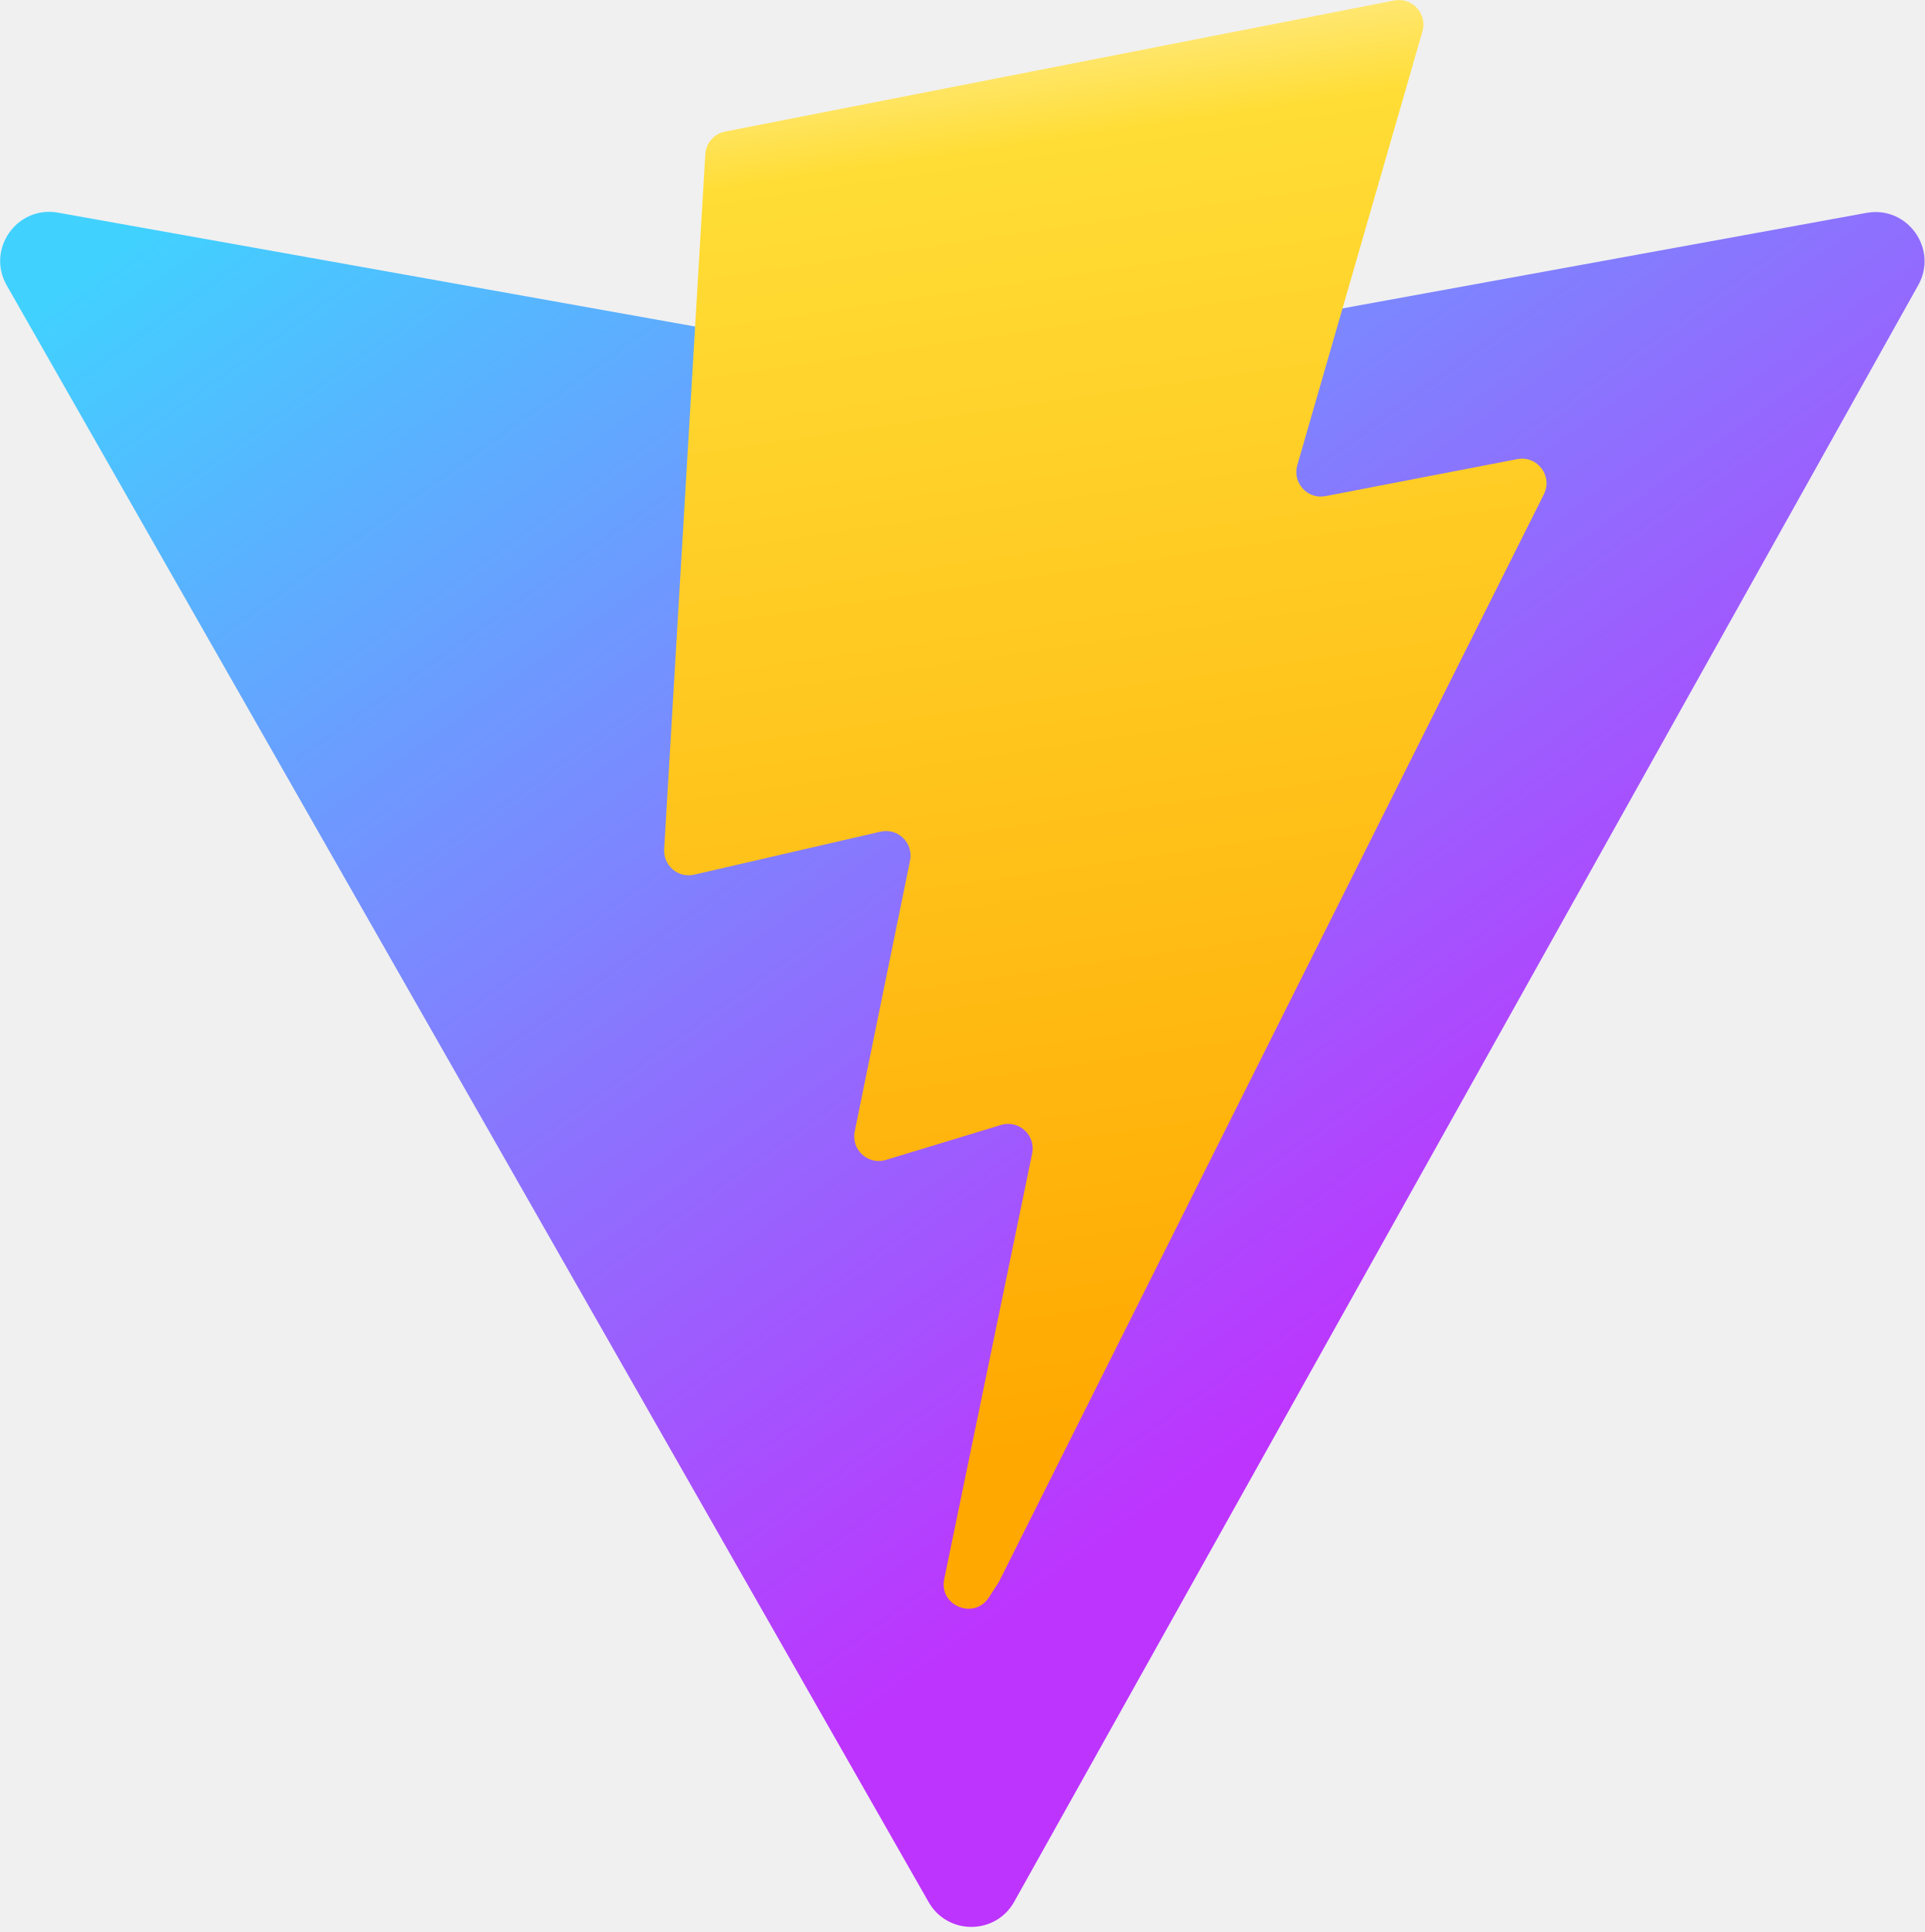
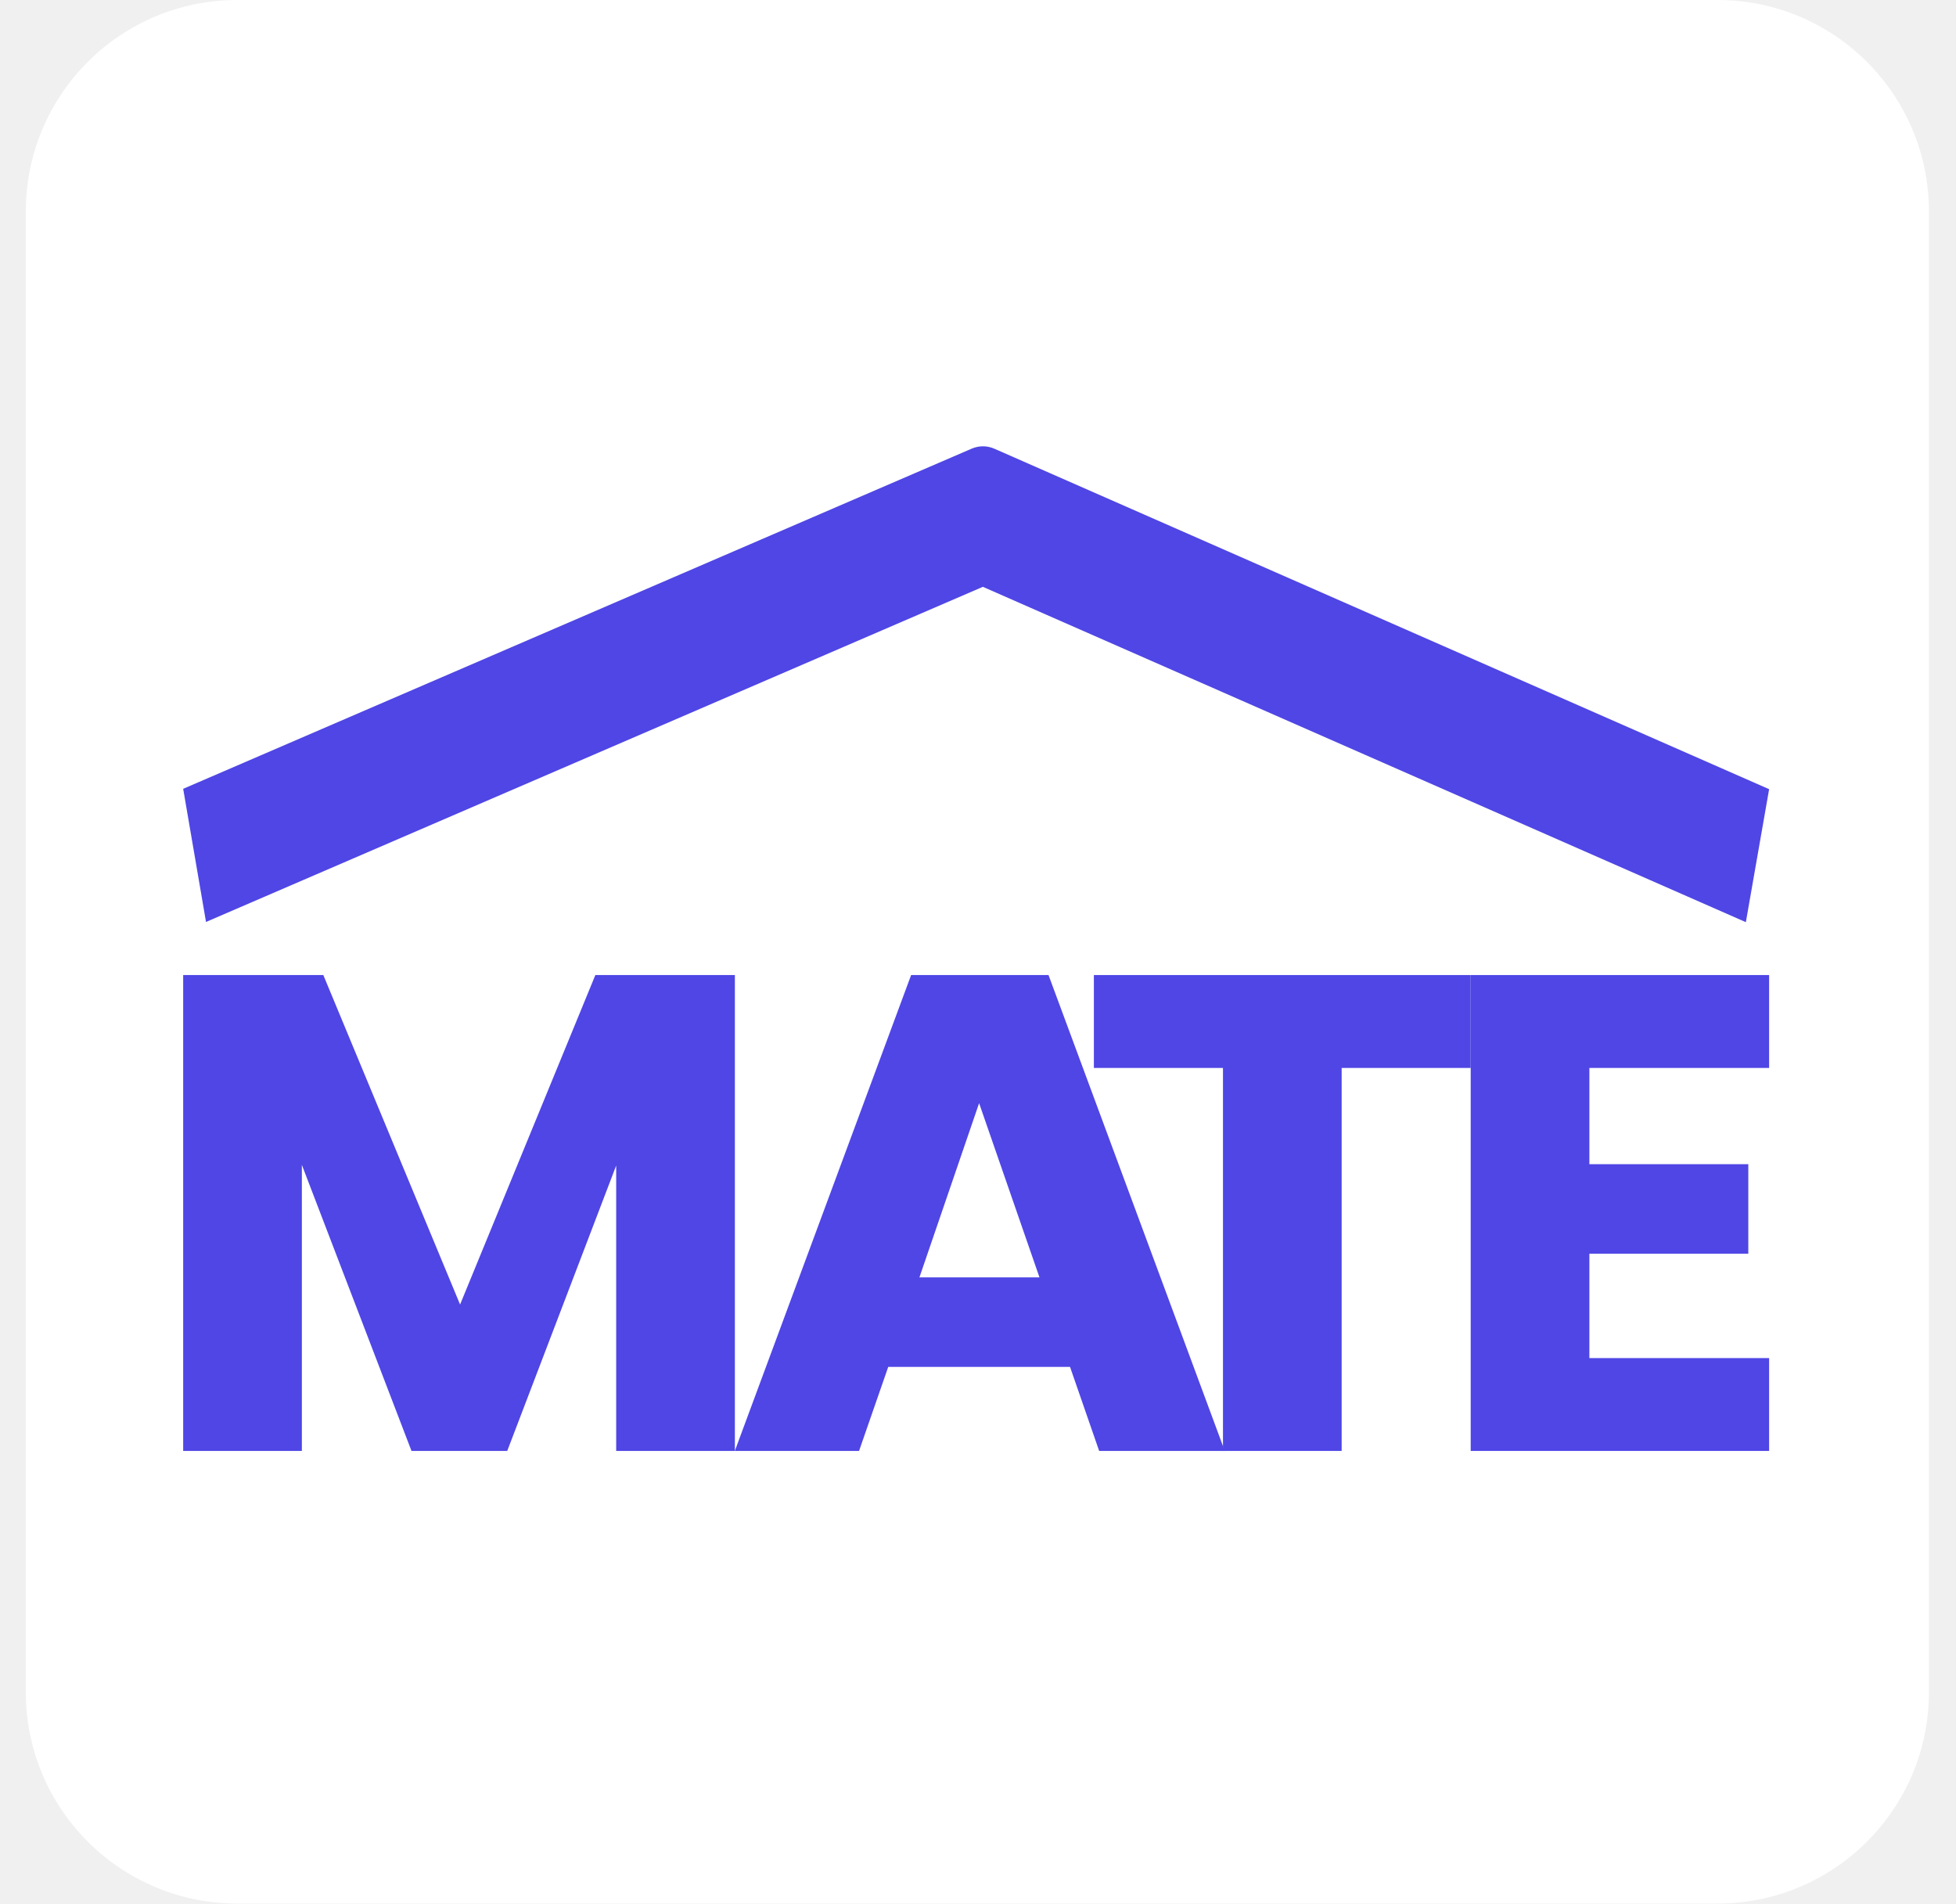
- <svg xmlns="http://www.w3.org/2000/svg" aria-hidden="true" role="img" class="iconify iconify--logos" width="31.88" height="32" preserveAspectRatio="xMidYMid meet" viewBox="0 0 256 257">
-   <defs>
-     <linearGradient id="IconifyId1813088fe1fbc01fb466" x1="-.828%" x2="57.636%" y1="7.652%" y2="78.411%">
-       <stop offset="0%" stop-color="#41D1FF" />
-       <stop offset="100%" stop-color="#BD34FE" />
-     </linearGradient>
-     <linearGradient id="IconifyId1813088fe1fbc01fb467" x1="43.376%" x2="50.316%" y1="2.242%" y2="89.03%">
-       <stop offset="0%" stop-color="#FFEA83" />
-       <stop offset="8.333%" stop-color="#FFDD35" />
-       <stop offset="100%" stop-color="#FFA800" />
-     </linearGradient>
-   </defs>
-   <path fill="url(#IconifyId1813088fe1fbc01fb466)" d="M255.153 37.938L134.897 252.976c-2.483 4.44-8.862 4.466-11.382.048L.875 37.958c-2.746-4.814 1.371-10.646 6.827-9.67l120.385 21.517a6.537 6.537 0 0 0 2.322-.004l117.867-21.483c5.438-.991 9.574 4.796 6.877 9.62Z" />
-   <path fill="url(#IconifyId1813088fe1fbc01fb467)" d="M185.432.063L96.44 17.501a3.268 3.268 0 0 0-2.634 3.014l-5.474 92.456a3.268 3.268 0 0 0 3.997 3.378l24.777-5.718c2.318-.535 4.413 1.507 3.936 3.838l-7.361 36.047c-.495 2.426 1.782 4.5 4.151 3.78l15.304-4.649c2.372-.72 4.652 1.36 4.15 3.788l-11.698 56.621c-.732 3.542 3.979 5.473 5.943 2.437l1.313-2.028l72.516-144.72c1.215-2.423-.88-5.186-3.54-4.672l-25.505 4.922c-2.396.462-4.435-1.77-3.759-4.114l16.646-57.705c.677-2.35-1.37-4.583-3.769-4.113Z" />
+ <svg xmlns="http://www.w3.org/2000/svg" width="37" height="36" viewBox="0 0 37 36" fill="none">
+   <rect x="0.488" width="36" height="36" rx="4" fill="white" />
+   <path fill-rule="evenodd" clip-rule="evenodd" d="M18.378 8.486C18.521 8.425 18.671 8.425 18.814 8.488L33.465 14.925L33.025 17.44L18.592 11.098L3.897 17.436L3.465 14.918L18.378 8.486Z" fill="#4F46E5" />
+   <path d="M13.901 18.44V27.44H11.656V22.043L9.595 27.44H7.784L5.71 22.03V27.44H3.465V18.44H6.116L8.703 24.671L11.262 18.44H13.901Z" fill="#4F46E5" />
+   <path d="M20.241 25.851H16.802L16.25 27.44H13.9L17.235 18.44H19.834L23.168 27.44H20.792L20.241 25.851ZM19.663 24.158L18.521 20.863L17.392 24.158H19.663Z" fill="#4F46E5" />
+   <path d="M27.82 18.44V20.197H25.379V27.44H23.134V20.197H20.692V18.44H27.82Z" fill="#4F46E5" />
+   <path d="M30.065 20.197V22.017H33.071V23.71H30.065V25.684H33.465V27.44H27.82V18.44H33.465V20.197H30.065Z" fill="#4F46E5" />
</svg>
